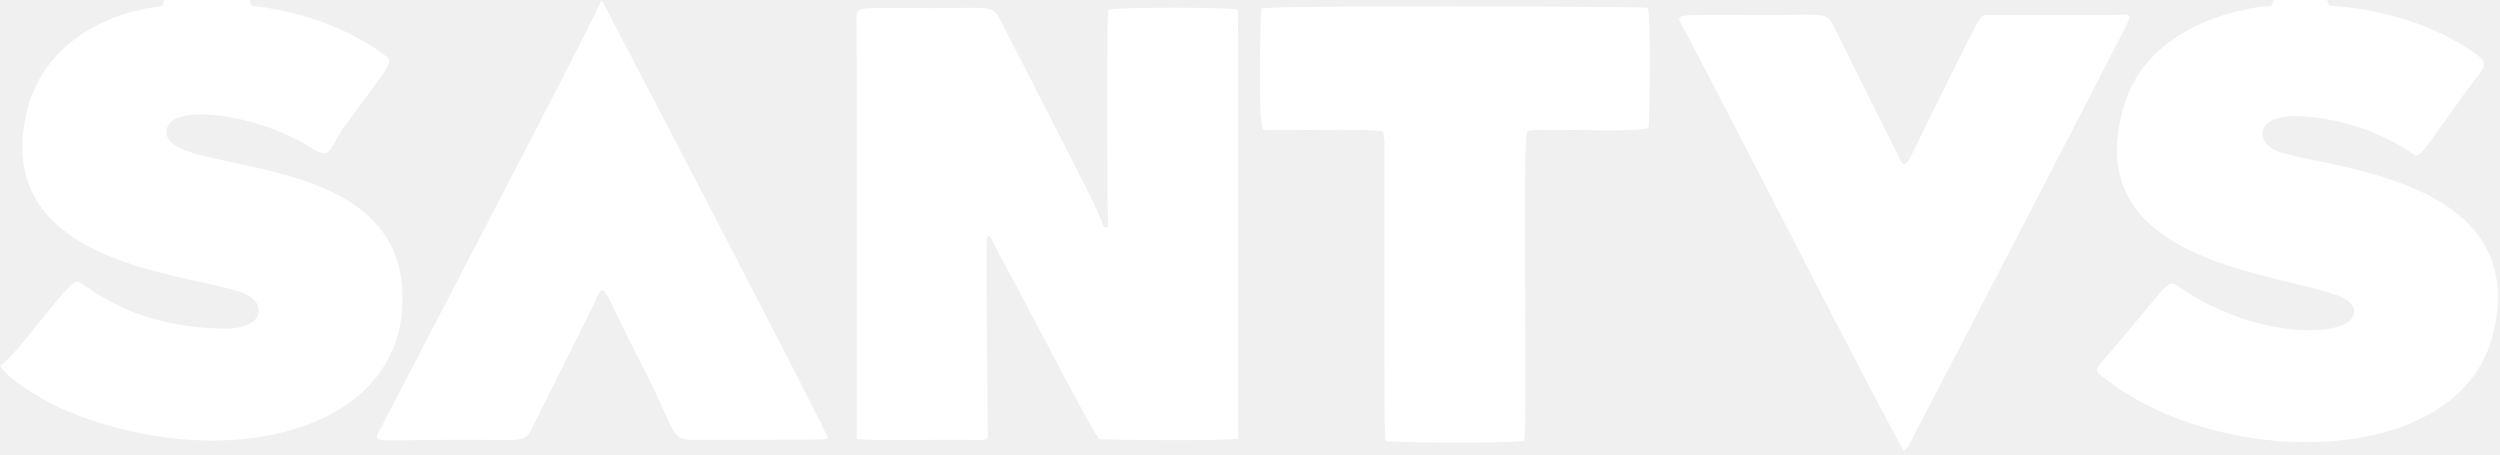
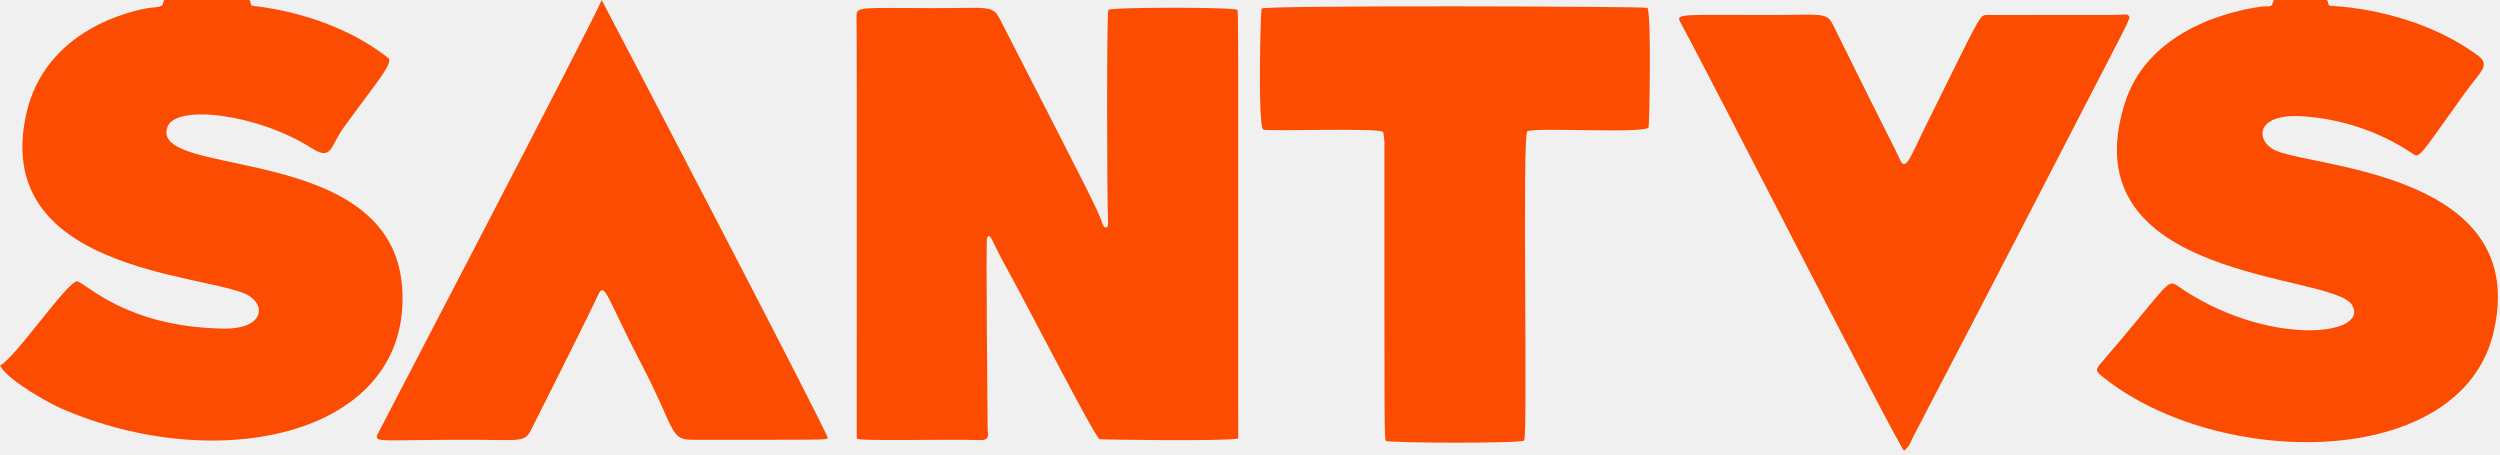
<svg xmlns="http://www.w3.org/2000/svg" width="100%" height="100%" viewBox="0 0 858 156" version="1.1" xml:space="preserve" style="fill-rule:evenodd;clip-rule:evenodd;stroke-linejoin:round;stroke-miterlimit:2;">
  <g id="Fondo">
-     <path d="M424.966,150.5C420.27,151.516 377.794,150.886 377.395,150.736C375.775,150.127 353.274,106.116 345.262,91.631C339.98,82.079 339.949,79.719 338.754,81.607C338.325,82.286 338.914,142.229 338.966,147.5C338.977,148.68 339.99,151.127 336.495,151.034C322.69,150.668 294.668,151.508 294.034,150.5C293.981,150.415 294.132,11.111 293.965,5.504C293.863,2.064 295.843,2.792 320.5,2.792C339.266,2.792 340.64,1.637 343.207,6.647C376.438,71.5 376.505,71.44 378.61,77.41C378.75,77.807 380.415,79.063 380.295,76.466C379.866,67.172 379.801,4.039 380.384,3.411C381.324,2.4 423.689,2.396 424.616,3.411C425.038,3.874 424.966,4 424.966,150.5Z" style="fill:white;fill-opacity:1;" />
-     <path d="M56.5,0L85.5,0C86.175,0.297 85.825,1.676 86.5,1.972C86.955,2.172 112.667,3.783 133.194,19.847C135.349,21.533 128.805,28.689 117.926,43.806C113.319,50.209 113.887,55.234 107.201,50.981C88.164,38.873 60.34,35.772 57.494,43.498C50.841,61.557 134.344,48.301 138.005,98.524C141.706,149.303 75.05,163.854 20.707,140.051C17.832,138.792 3.245,131.111 0,125.5C5.486,122.549 23.386,96.18 26.481,96.591C29.447,96.985 42.946,112.188 76.5,112.773C91.347,113.032 91.254,104.013 84.313,100.909C68.555,93.864 -2.43,92.532 8.904,39.576C15.335,9.533 46.196,3.634 50.562,2.8C52.202,2.486 53.99,2.679 55.5,1.967C56.165,1.654 55.835,0.314 56.5,0Z" style="fill:white;fill-opacity:1;" />
-     <path d="M780.5,0L798.5,0C799.145,0.338 798.855,1.605 799.5,1.944C799.814,2.108 827.479,2.388 850.211,18.898C854.996,22.373 851.408,24.34 845.995,31.845C832.536,50.507 830.585,54.275 828.67,53.171C827.096,52.263 813.049,41.49 790.484,39.919C773.431,38.732 774.002,48.79 781.361,51.816C795.622,57.681 869.087,59.808 855.657,114.542C844.112,161.594 761.223,161.128 721.643,129.325C719.394,127.518 719.016,126.976 720.878,124.821C743.568,98.561 743.632,95.519 747.163,97.994C777.483,119.245 813.619,115.422 807.207,104.657C800.583,93.535 709.833,96.954 729.235,35.407C738.049,7.447 771.886,2.841 776.462,2.218C777.469,2.081 778.609,2.433 779.5,1.944C780.139,1.593 779.861,0.351 780.5,0Z" style="fill:white;fill-opacity:1;" />
-     <path d="M475.132,48.499C474.737,45.569 474.824,45.56 474.705,45.334C473.85,43.71 435.188,45.244 433.531,44.432C431.646,43.509 432.588,3.436 432.996,2.933C433.956,1.748 564.779,2.188 565.367,2.696C566.841,3.971 566.039,43.136 565.809,43.68C564.813,46.027 525.879,43.551 524.155,45.099C522.368,46.703 524.401,149.503 523.072,151.181C522.217,152.259 476.475,152.042 475.687,151.311C475.086,150.755 475.125,150.587 475.132,48.499Z" style="fill:white;fill-opacity:1;" />
-     <path d="M206.5,0C206.872,0.595 284.611,149.441 284.087,150.321C283.655,151.045 283.387,150.928 237.5,150.929C229.813,150.929 231.844,147.34 220.025,124.737C208.286,102.289 207.559,96.055 205.209,101.345C202.871,106.61 184.175,143.736 182.325,147.412C179.997,152.034 178.735,150.929 160.5,150.929C130.854,150.929 129.067,151.953 129.354,149.475C129.372,149.321 203.608,7.307 206.5,0Z" style="fill:white;fill-opacity:1;" />
-     <path d="M653.474,154.721C649.701,149.68 587.618,27.635 576.601,7.45C575.031,4.574 577.952,5.136 607.5,5.136C625.581,5.136 626.889,4.085 629.156,8.671C650.146,51.148 650.385,50.99 652.056,54.752C654.043,59.226 655.626,53.86 661.305,42.404C679.336,6.034 679.339,5.408 681.466,5.158C681.879,5.11 719.814,5.146 724.5,5.136C729.644,5.124 729.824,4.637 730.574,5.415C731.418,6.289 730.828,6.587 711.342,44.418C687.989,89.756 661.139,141.222 656.753,149.629C655.312,152.391 655.731,152.645 653.474,154.721Z" style="fill:white;fill-opacity:1;" />
+     <path d="M424.966,150.5C420.27,151.516 377.794,150.886 377.395,150.736C375.775,150.127 353.274,106.116 345.262,91.631C339.98,82.079 339.949,79.719 338.754,81.607C338.325,82.286 338.914,142.229 338.966,147.5C338.977,148.68 339.99,151.127 336.495,151.034C322.69,150.668 294.668,151.508 294.034,150.5C293.981,150.415 294.132,11.111 293.965,5.504C293.863,2.064 295.843,2.792 320.5,2.792C339.266,2.792 340.64,1.637 343.207,6.647C376.438,71.5 376.505,71.44 378.61,77.41C378.75,77.807 380.415,79.063 380.295,76.466C379.866,67.172 379.801,4.039 380.384,3.411C381.324,2.4 423.689,2.396 424.616,3.411C425.038,3.874 424.966,4 424.966,150.5Z" style="fill:#fc4c02;fill-opacity:1;" />
+     <path d="M56.5,0L85.5,0C86.175,0.297 85.825,1.676 86.5,1.972C86.955,2.172 112.667,3.783 133.194,19.847C135.349,21.533 128.805,28.689 117.926,43.806C113.319,50.209 113.887,55.234 107.201,50.981C88.164,38.873 60.34,35.772 57.494,43.498C50.841,61.557 134.344,48.301 138.005,98.524C141.706,149.303 75.05,163.854 20.707,140.051C17.832,138.792 3.245,131.111 0,125.5C5.486,122.549 23.386,96.18 26.481,96.591C29.447,96.985 42.946,112.188 76.5,112.773C91.347,113.032 91.254,104.013 84.313,100.909C68.555,93.864 -2.43,92.532 8.904,39.576C15.335,9.533 46.196,3.634 50.562,2.8C52.202,2.486 53.99,2.679 55.5,1.967C56.165,1.654 55.835,0.314 56.5,0Z" style="fill:#fc4c02;fill-opacity:1;" />
+     <path d="M780.5,0L798.5,0C799.145,0.338 798.855,1.605 799.5,1.944C799.814,2.108 827.479,2.388 850.211,18.898C854.996,22.373 851.408,24.34 845.995,31.845C832.536,50.507 830.585,54.275 828.67,53.171C827.096,52.263 813.049,41.49 790.484,39.919C773.431,38.732 774.002,48.79 781.361,51.816C795.622,57.681 869.087,59.808 855.657,114.542C844.112,161.594 761.223,161.128 721.643,129.325C719.394,127.518 719.016,126.976 720.878,124.821C743.568,98.561 743.632,95.519 747.163,97.994C777.483,119.245 813.619,115.422 807.207,104.657C800.583,93.535 709.833,96.954 729.235,35.407C738.049,7.447 771.886,2.841 776.462,2.218C777.469,2.081 778.609,2.433 779.5,1.944C780.139,1.593 779.861,0.351 780.5,0Z" style="fill:#fc4c02;fill-opacity:1;" />
+     <path d="M475.132,48.499C474.737,45.569 474.824,45.56 474.705,45.334C473.85,43.71 435.188,45.244 433.531,44.432C431.646,43.509 432.588,3.436 432.996,2.933C433.956,1.748 564.779,2.188 565.367,2.696C566.841,3.971 566.039,43.136 565.809,43.68C564.813,46.027 525.879,43.551 524.155,45.099C522.368,46.703 524.401,149.503 523.072,151.181C522.217,152.259 476.475,152.042 475.687,151.311C475.086,150.755 475.125,150.587 475.132,48.499Z" style="fill:#fc4c02;fill-opacity:1;" />
+     <path d="M206.5,0C206.872,0.595 284.611,149.441 284.087,150.321C283.655,151.045 283.387,150.928 237.5,150.929C229.813,150.929 231.844,147.34 220.025,124.737C208.286,102.289 207.559,96.055 205.209,101.345C202.871,106.61 184.175,143.736 182.325,147.412C179.997,152.034 178.735,150.929 160.5,150.929C130.854,150.929 129.067,151.953 129.354,149.475C129.372,149.321 203.608,7.307 206.5,0Z" style="fill:#fc4c02;fill-opacity:1;" />
+     <path d="M653.474,154.721C649.701,149.68 587.618,27.635 576.601,7.45C575.031,4.574 577.952,5.136 607.5,5.136C625.581,5.136 626.889,4.085 629.156,8.671C650.146,51.148 650.385,50.99 652.056,54.752C654.043,59.226 655.626,53.86 661.305,42.404C679.336,6.034 679.339,5.408 681.466,5.158C681.879,5.11 719.814,5.146 724.5,5.136C729.644,5.124 729.824,4.637 730.574,5.415C731.418,6.289 730.828,6.587 711.342,44.418C687.989,89.756 661.139,141.222 656.753,149.629C655.312,152.391 655.731,152.645 653.474,154.721Z" style="fill:#fc4c02;fill-opacity:1;" />
  </g>
</svg>
